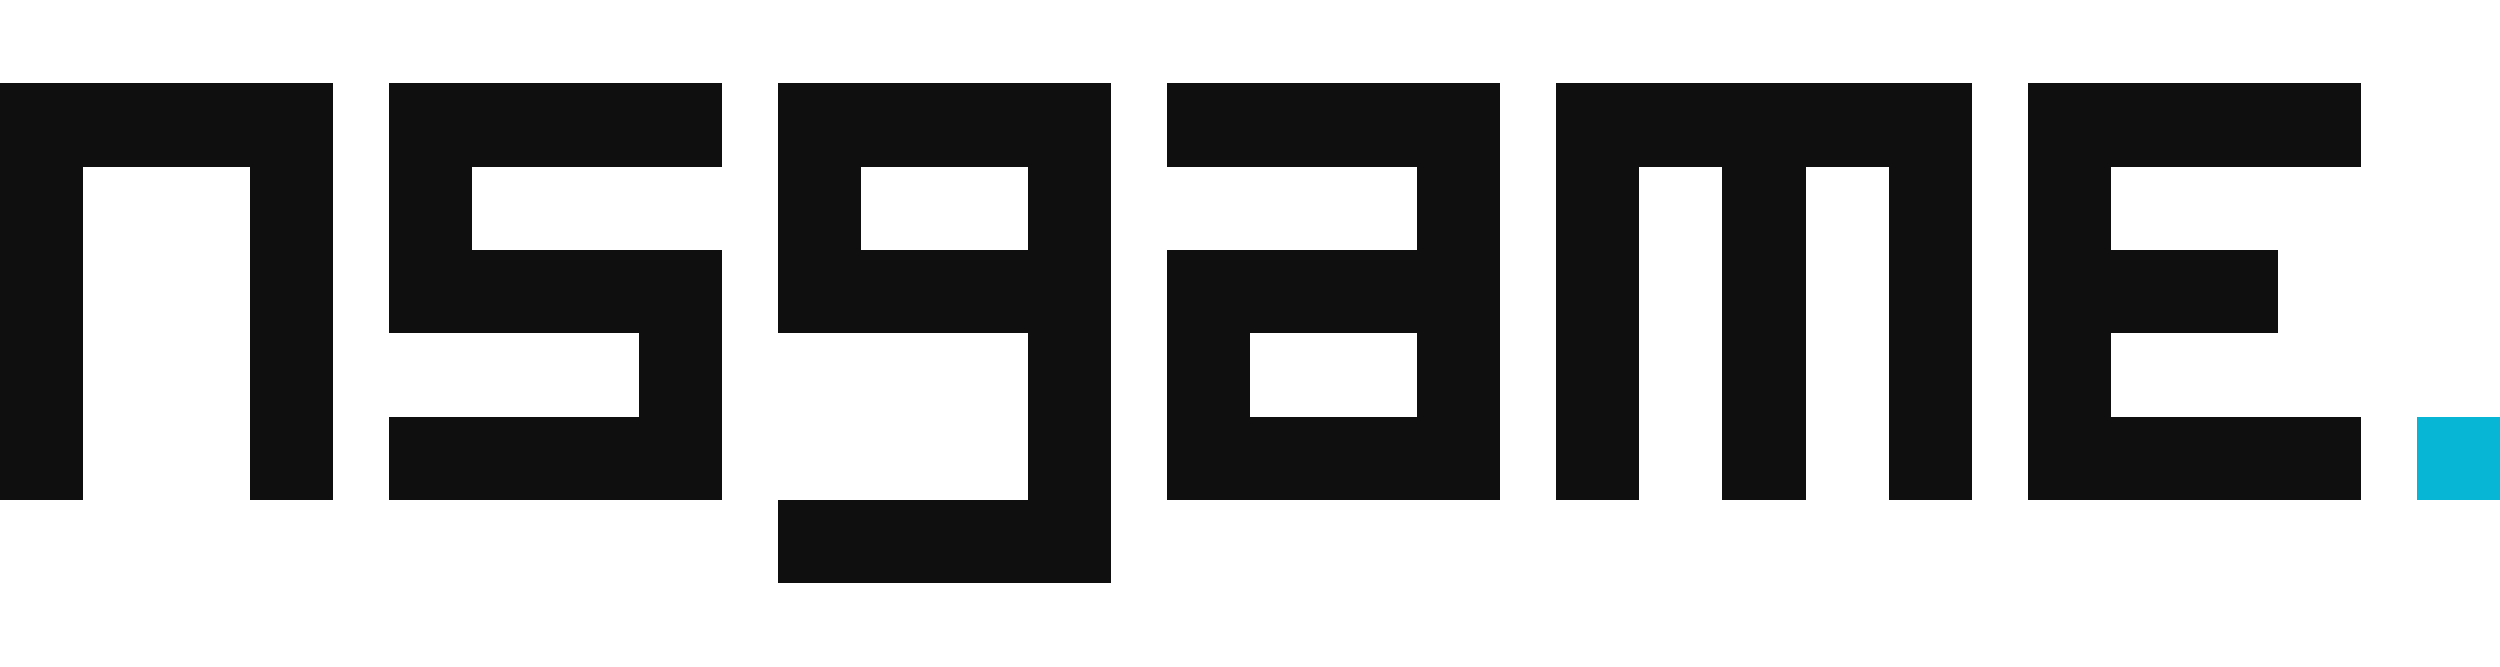
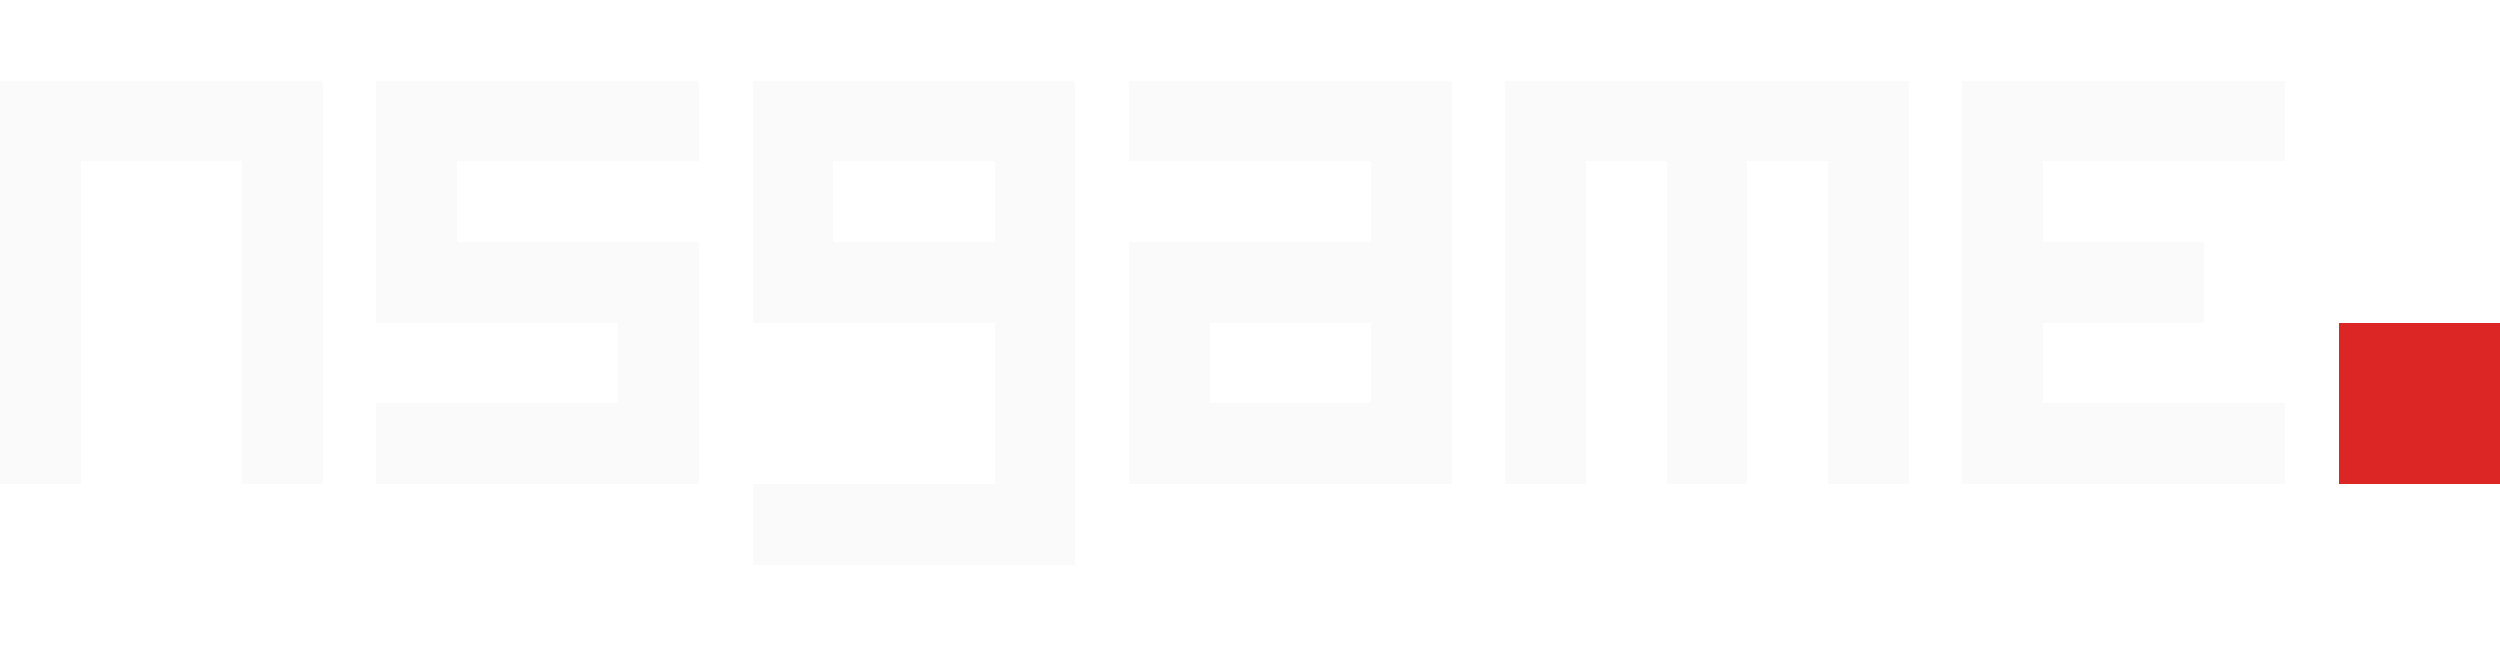
- <svg xmlns="http://www.w3.org/2000/svg" viewBox="0 0 360 96" role="img" aria-label="nsgame">
-   <g fill="#0F0F10" shape-rendering="crispEdges">
+ <svg xmlns="http://www.w3.org/2000/svg" viewBox="0 0 372 96" role="img" aria-label="nsgame">
+   <g fill="#FAFAFA" shape-rendering="crispEdges">
    <rect x="0" y="12" width="48" height="12" />
    <rect x="0" y="24" width="12" height="48" />
    <rect x="36" y="24" width="12" height="48" />
    <rect x="56" y="12" width="48" height="12" />
    <rect x="56" y="24" width="12" height="12" />
    <rect x="56" y="36" width="48" height="12" />
    <rect x="92" y="48" width="12" height="12" />
    <rect x="56" y="60" width="48" height="12" />
    <rect x="112" y="12" width="48" height="12" />
    <rect x="112" y="24" width="12" height="12" />
    <rect x="112" y="36" width="48" height="12" />
    <rect x="148" y="24" width="12" height="48" />
    <rect x="112" y="72" width="48" height="12" />
    <rect x="168" y="12" width="48" height="12" />
    <rect x="204" y="24" width="12" height="12" />
    <rect x="168" y="36" width="48" height="12" />
    <rect x="168" y="48" width="12" height="12" />
    <rect x="204" y="48" width="12" height="12" />
    <rect x="168" y="60" width="48" height="12" />
    <rect x="224" y="12" width="60" height="12" />
    <rect x="224" y="24" width="12" height="48" />
    <rect x="248" y="24" width="12" height="48" />
    <rect x="272" y="24" width="12" height="48" />
    <rect x="292" y="12" width="48" height="12" />
    <rect x="292" y="24" width="12" height="48" />
    <rect x="292" y="36" width="36" height="12" />
    <rect x="292" y="60" width="48" height="12" />
  </g>
-   <rect x="348" y="60" width="12" height="12" fill="#06B6D4" shape-rendering="crispEdges" />
+   <rect x="348" y="48" width="24" height="24" fill="#DC2626" shape-rendering="crispEdges" />
</svg>
